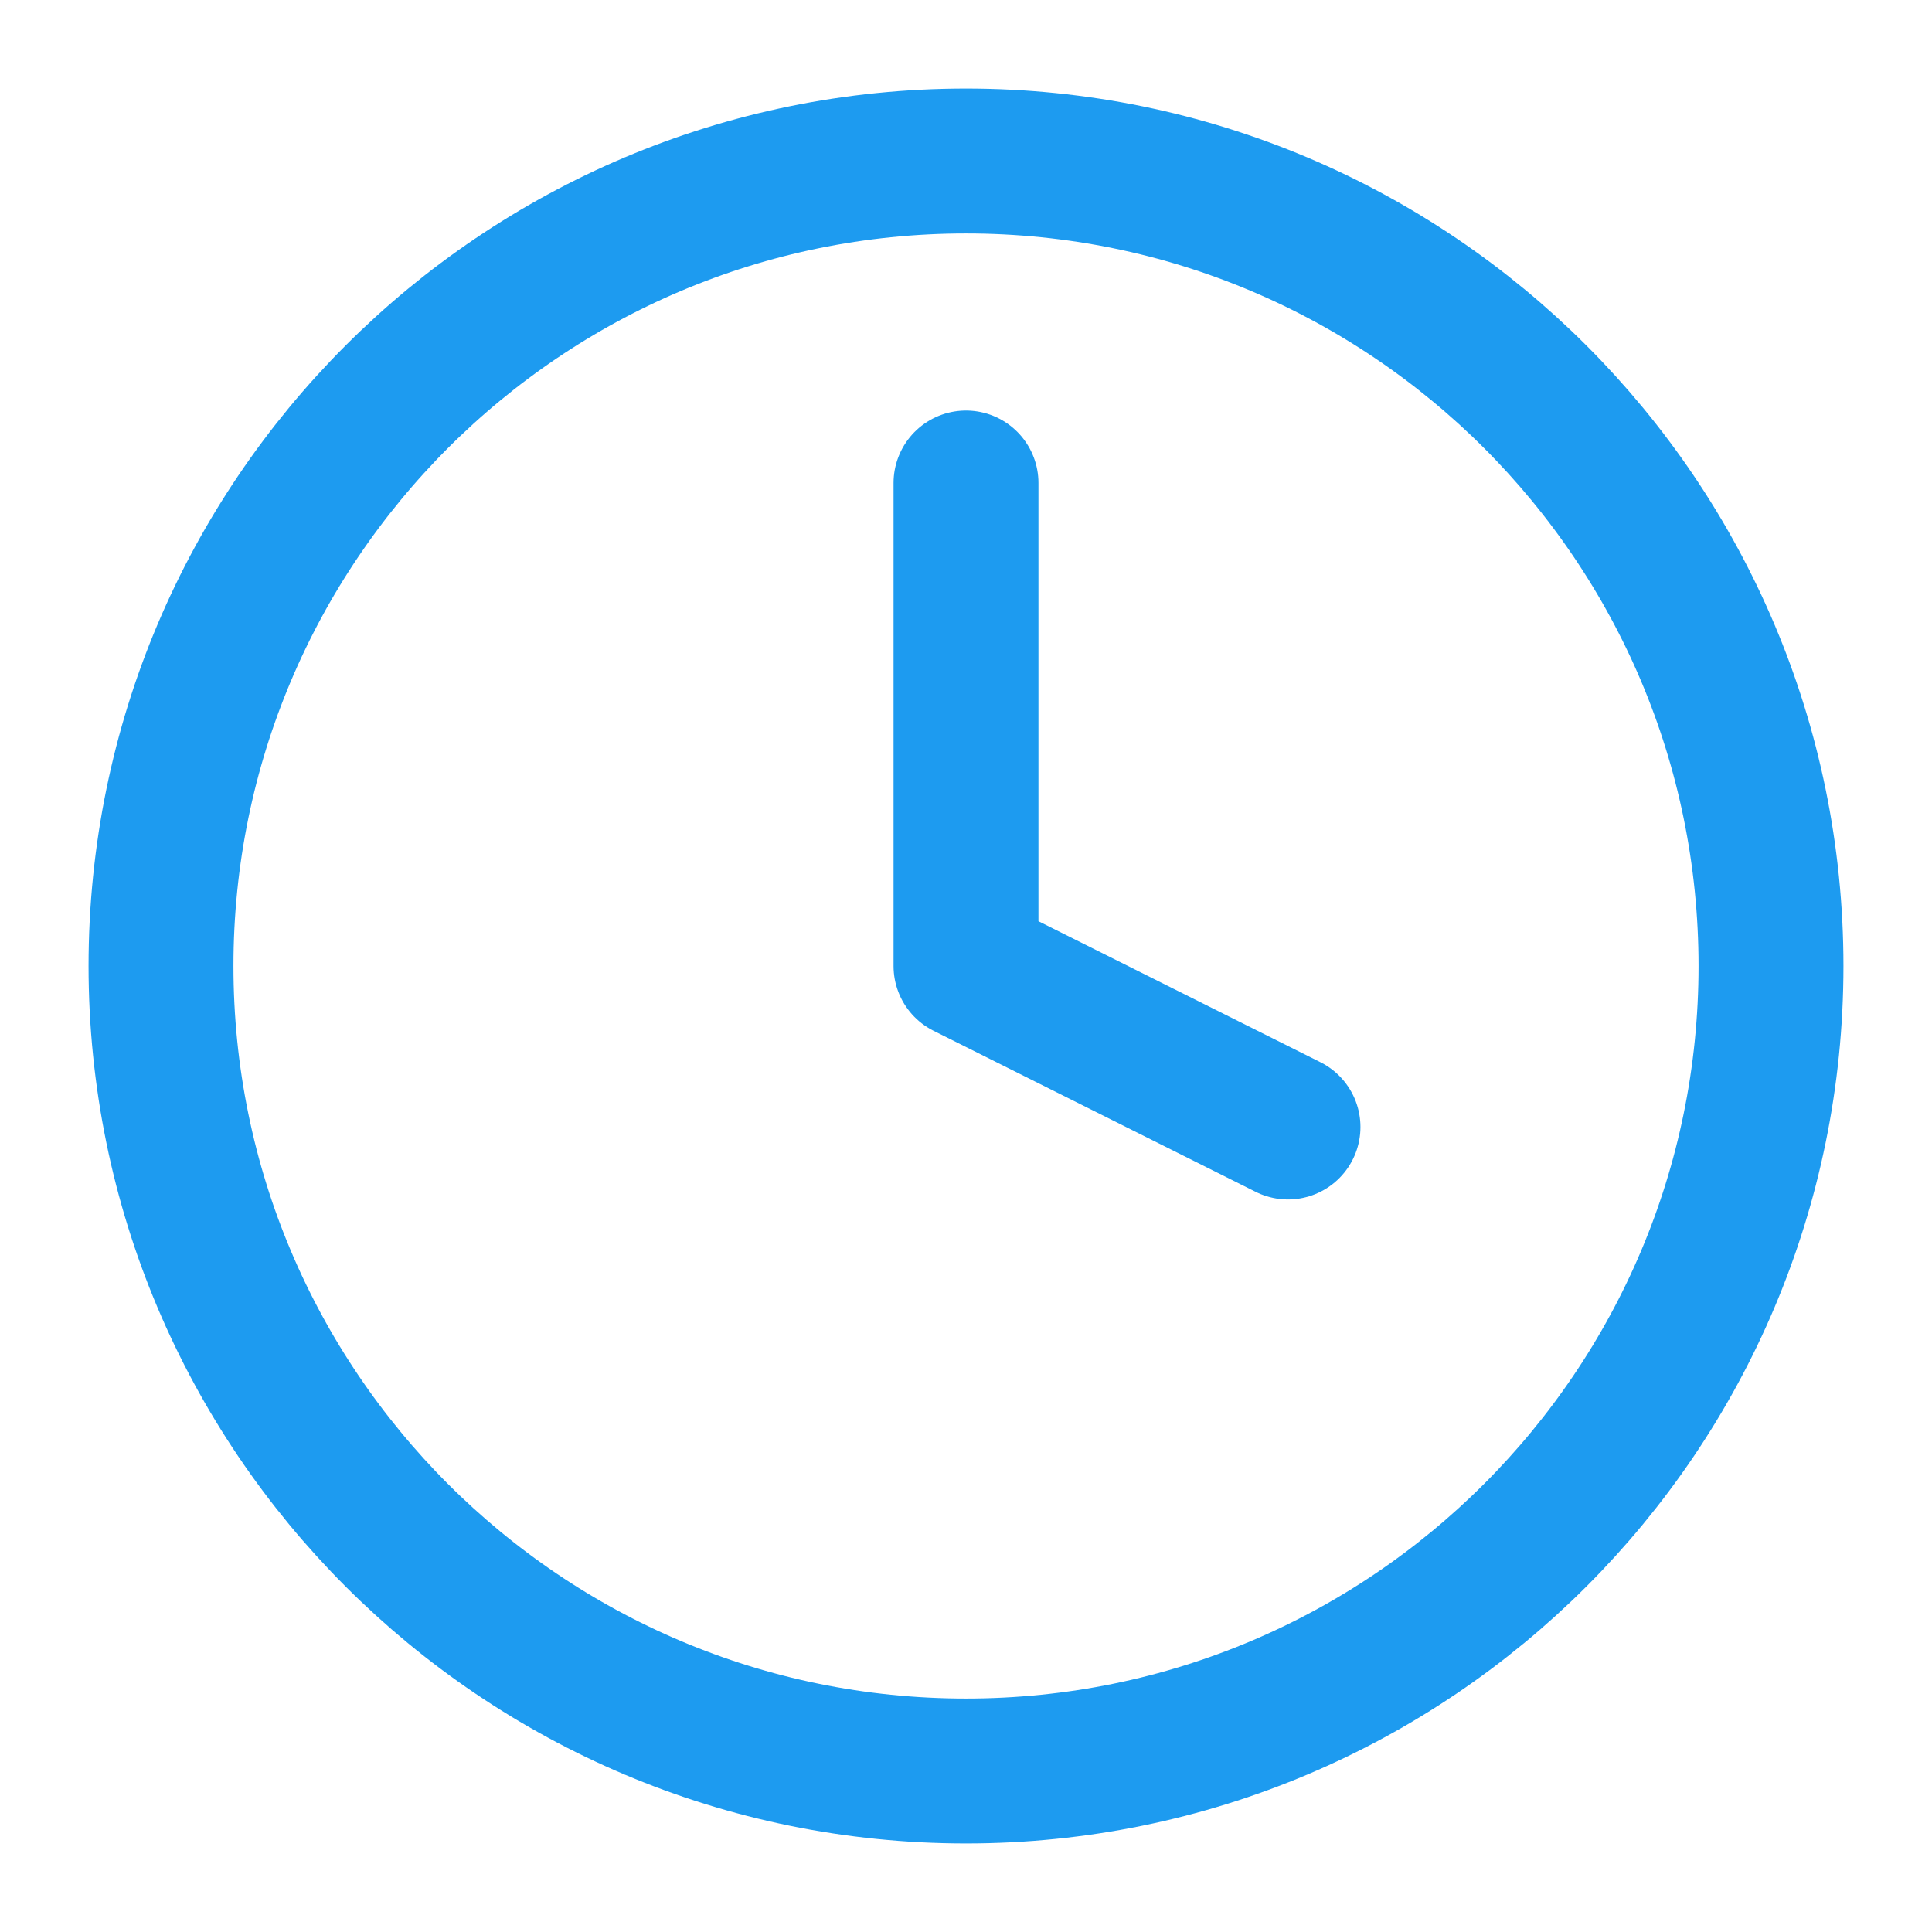
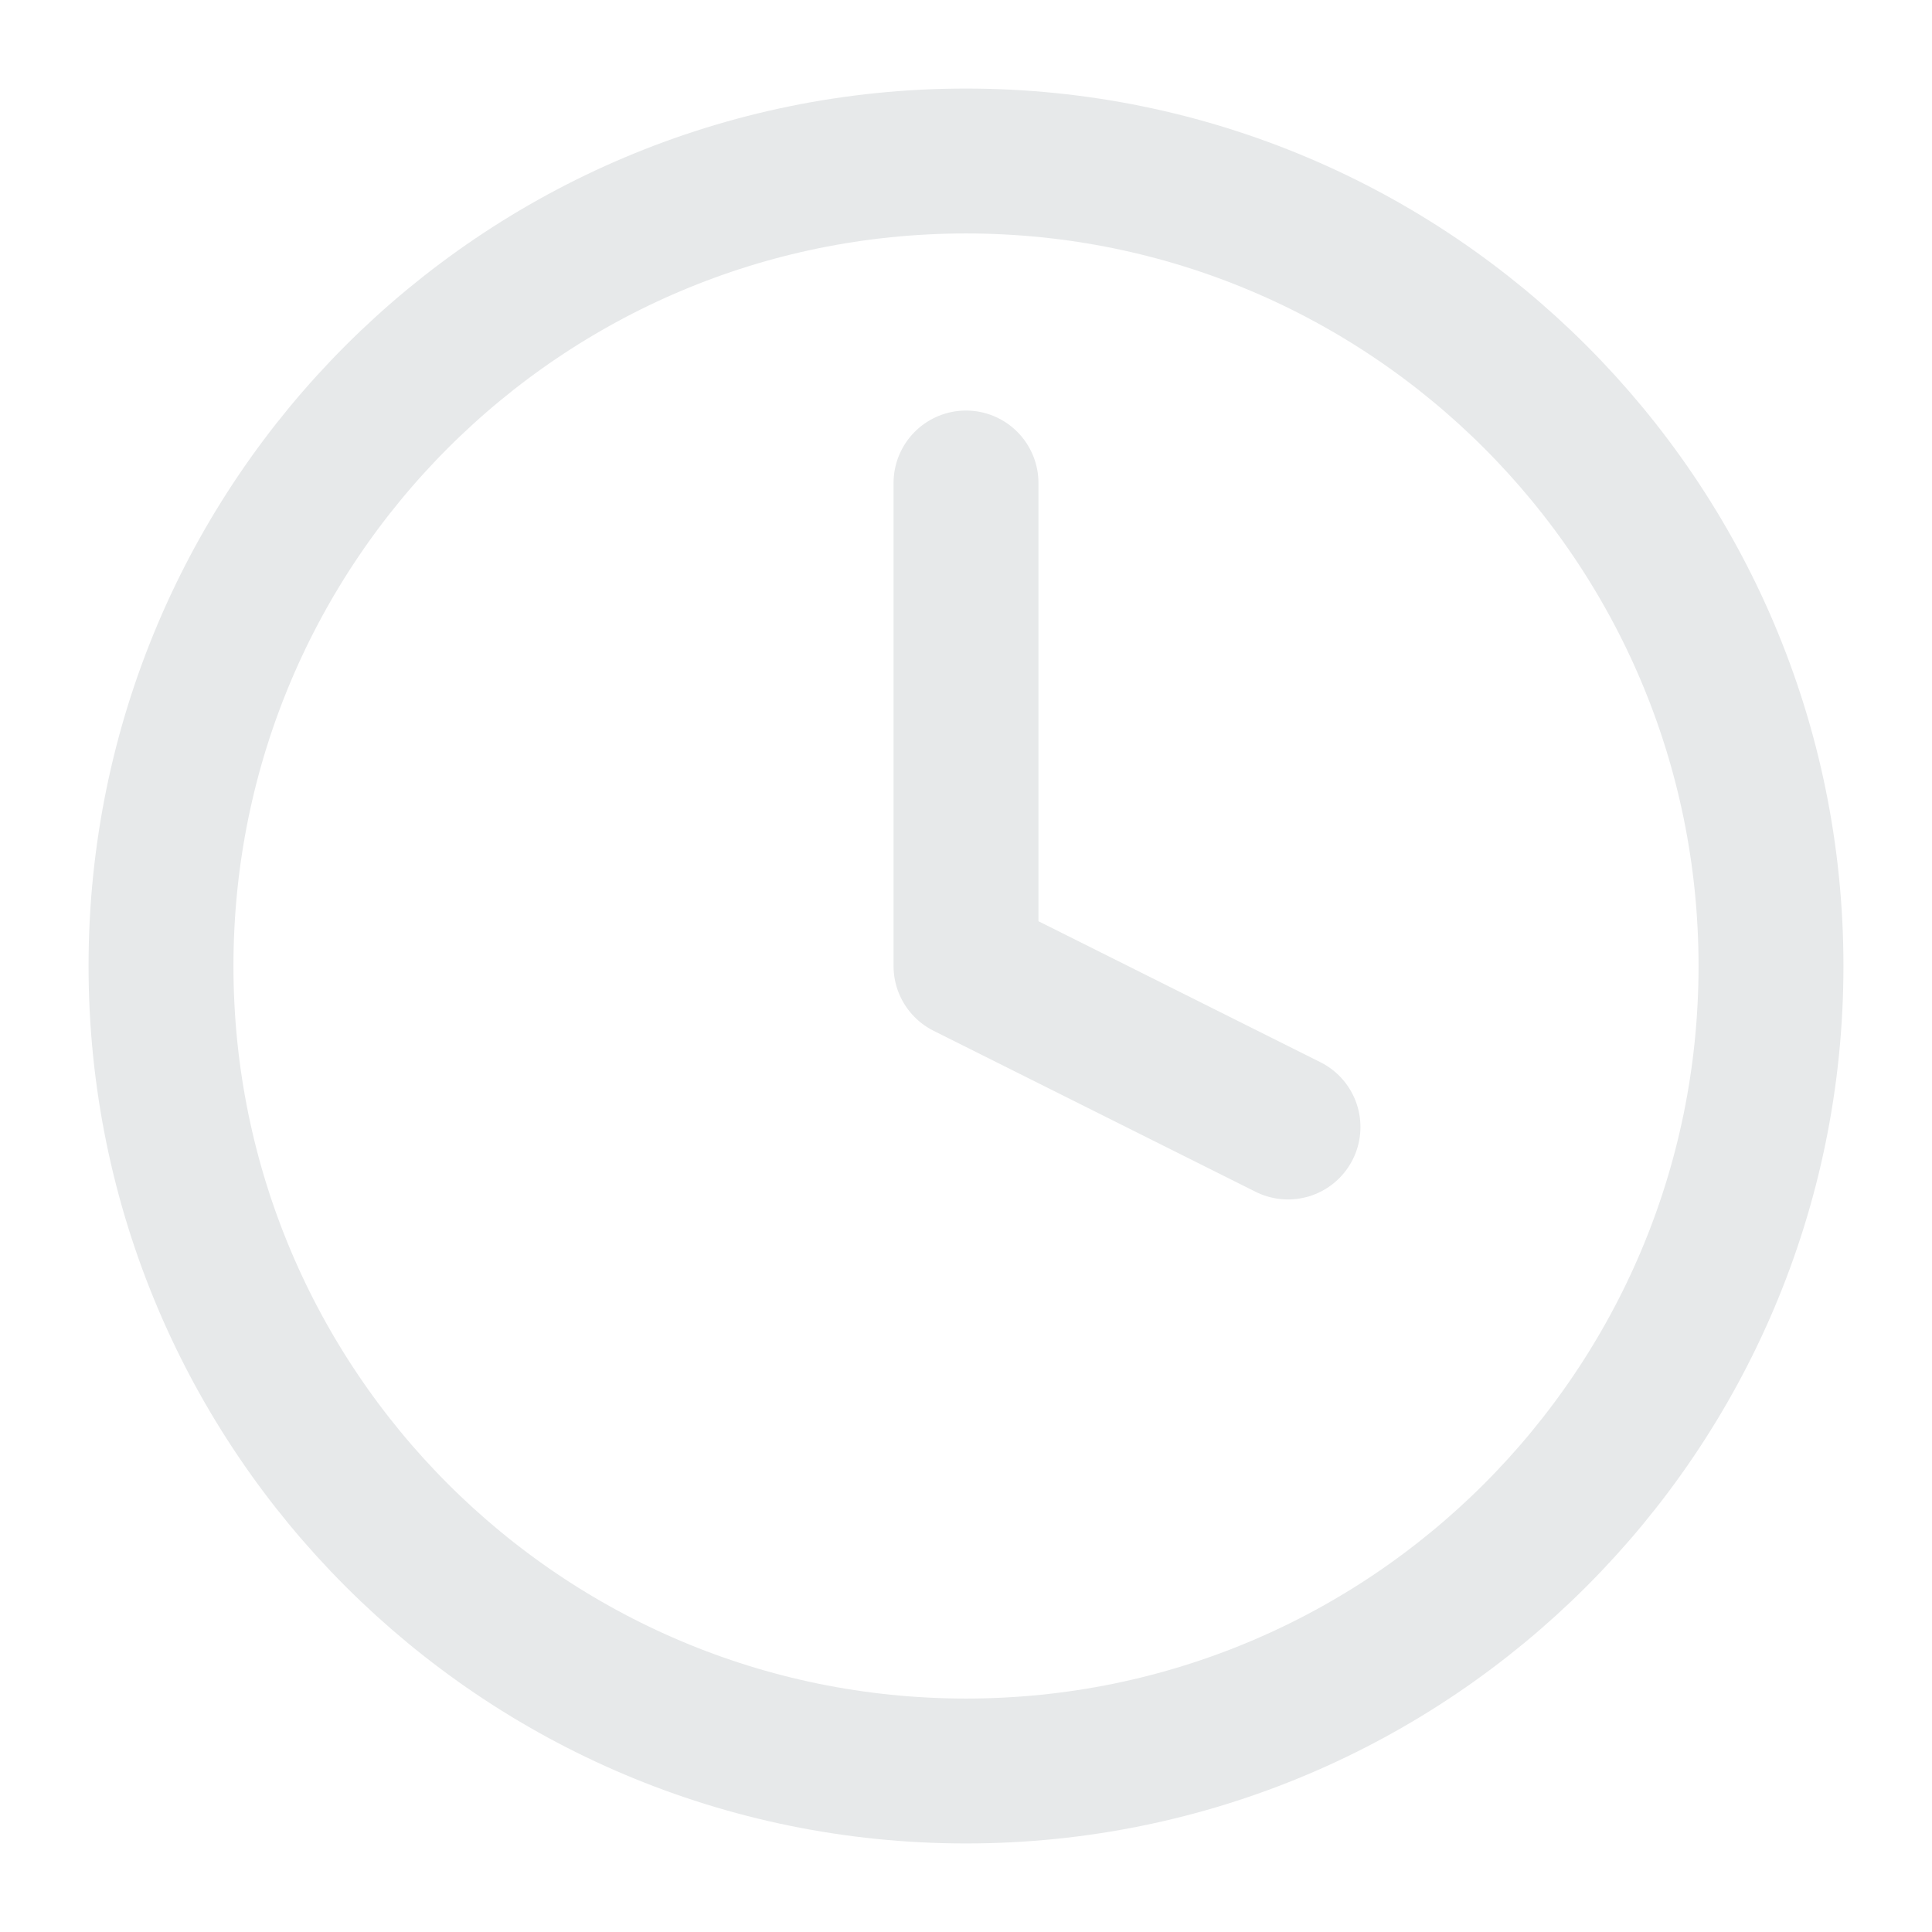
- <svg xmlns="http://www.w3.org/2000/svg" viewBox="0 0 24 24" fill="none" stroke="#1d9bf0" stroke-width="1.8" stroke-linecap="round" stroke-linejoin="round">
+ <svg xmlns="http://www.w3.org/2000/svg" viewBox="0 0 24 24" fill="none" stroke="#e7e9ea" stroke-width="1.8" stroke-linecap="round" stroke-linejoin="round">
  <circle cx="12" cy="12" r="10" />
  <polyline points="12 6 12 12 16 14" />
</svg>
